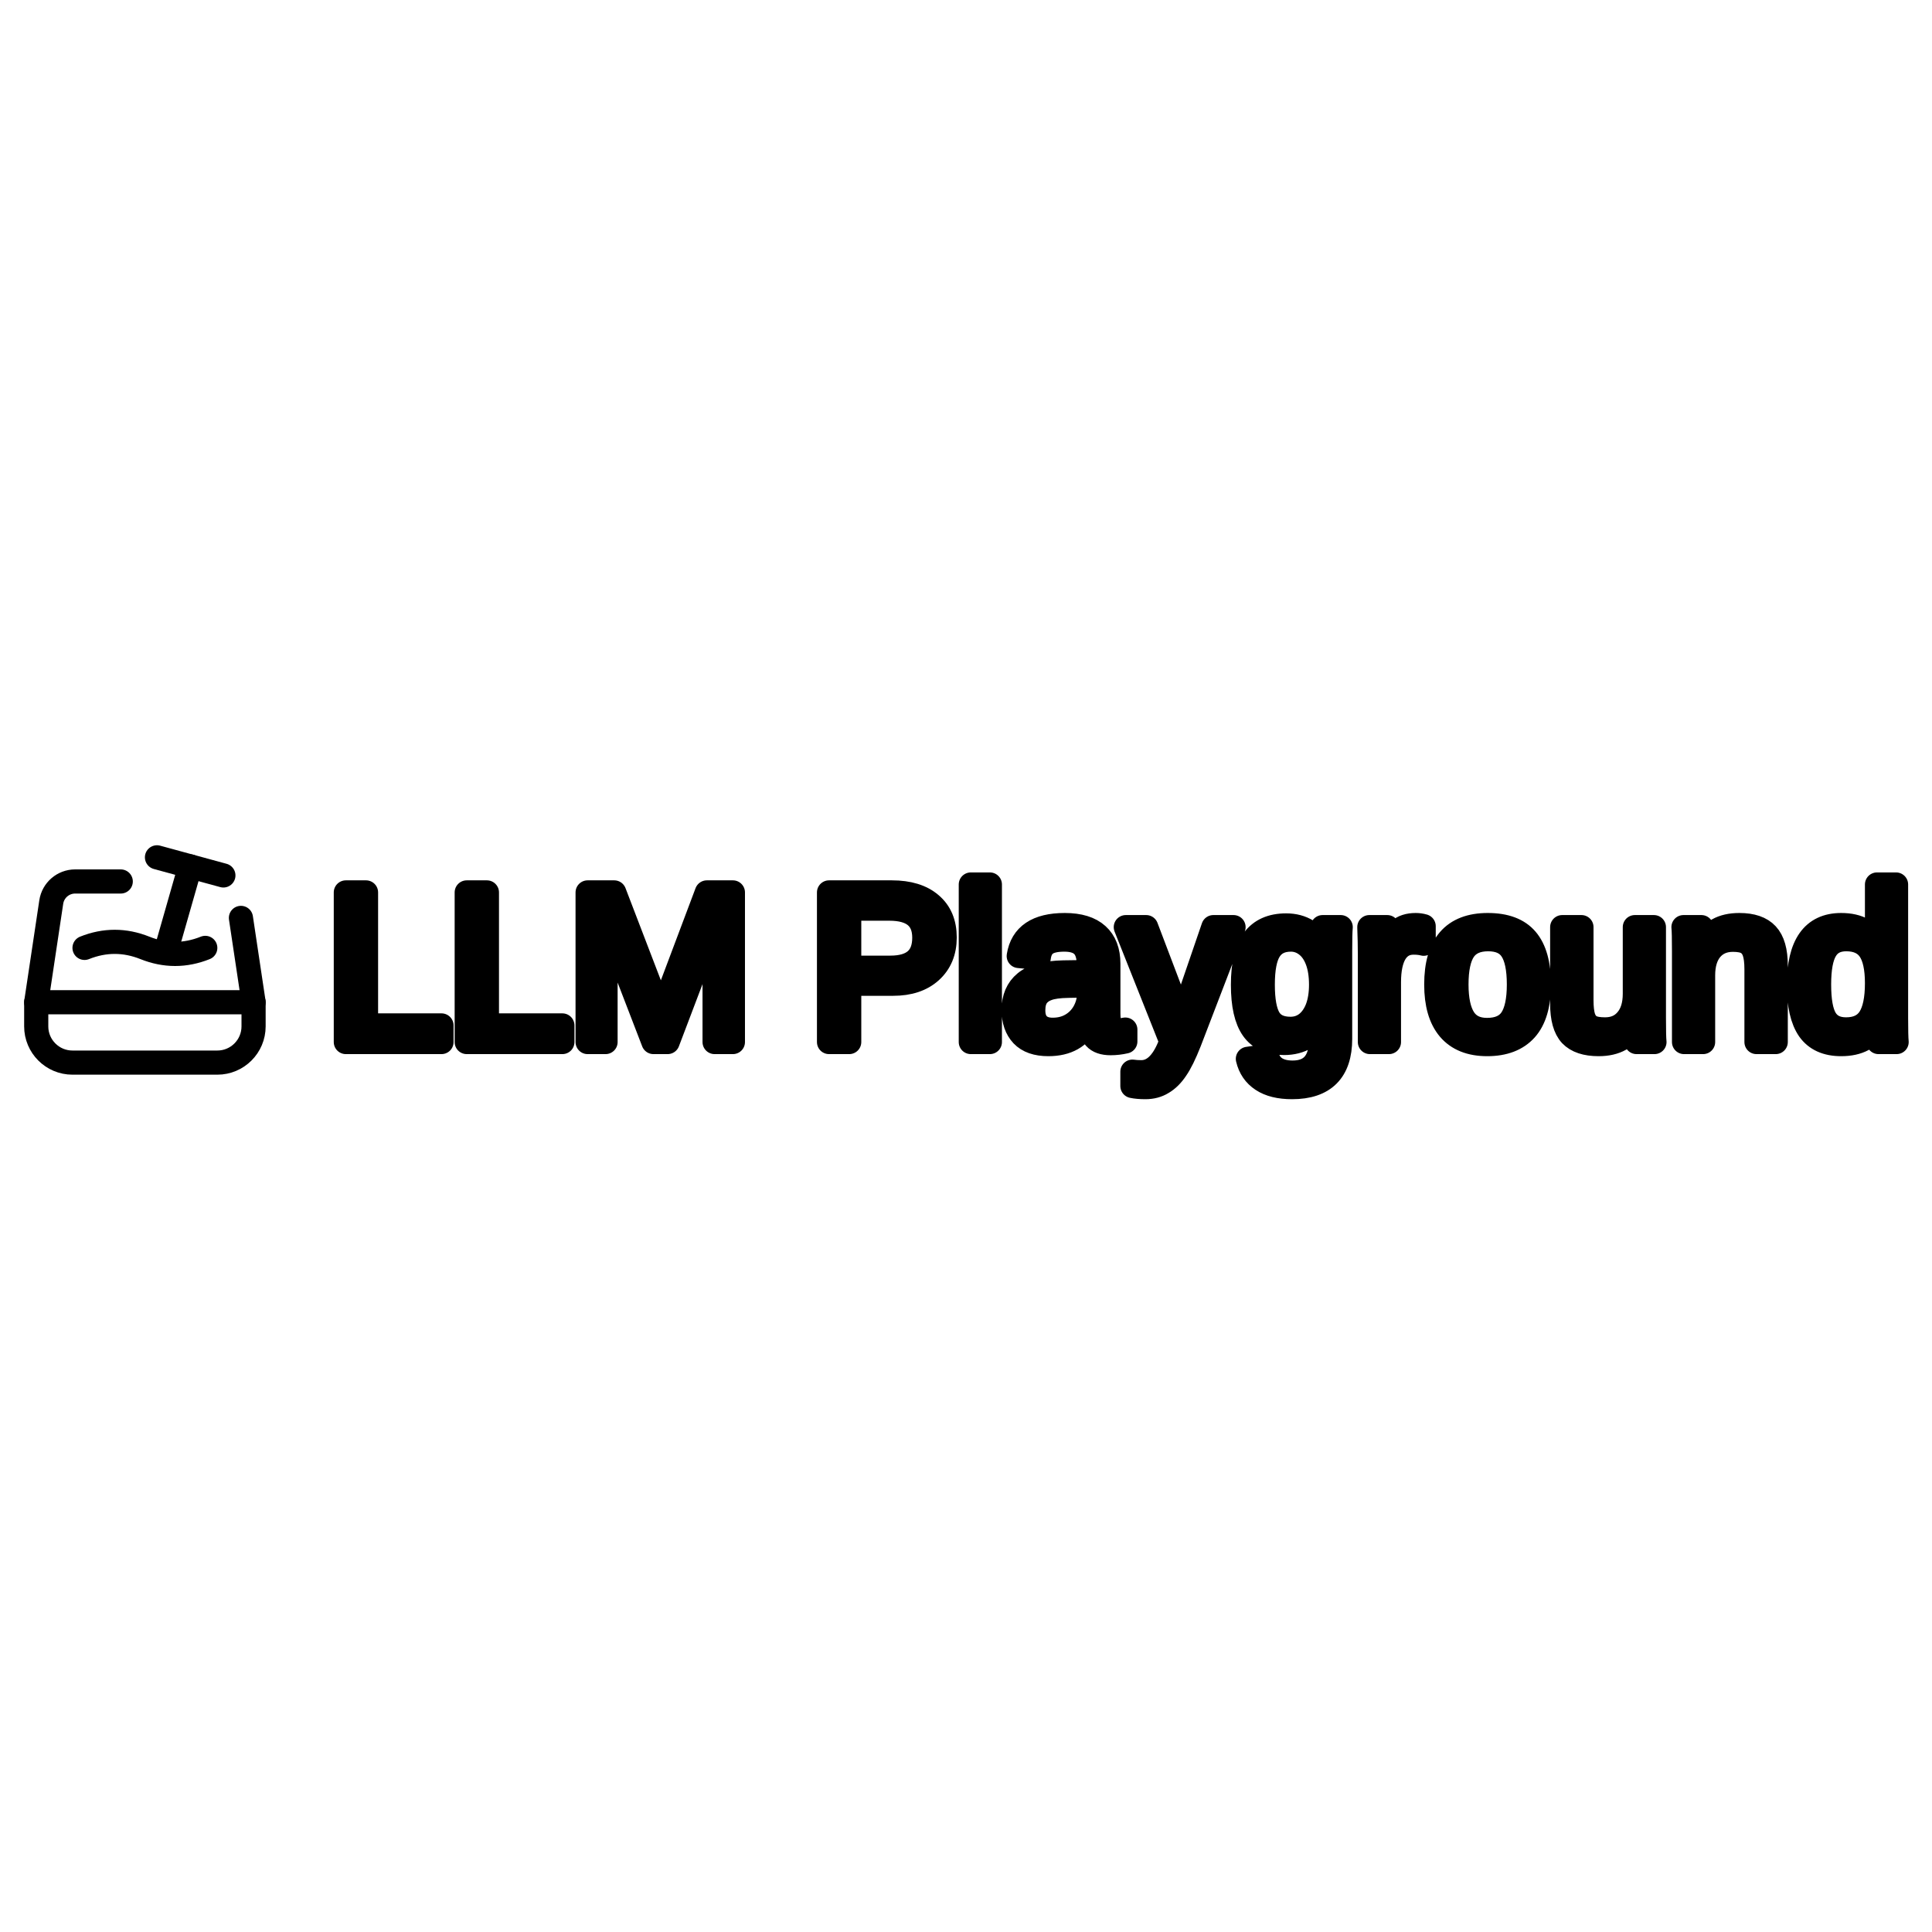
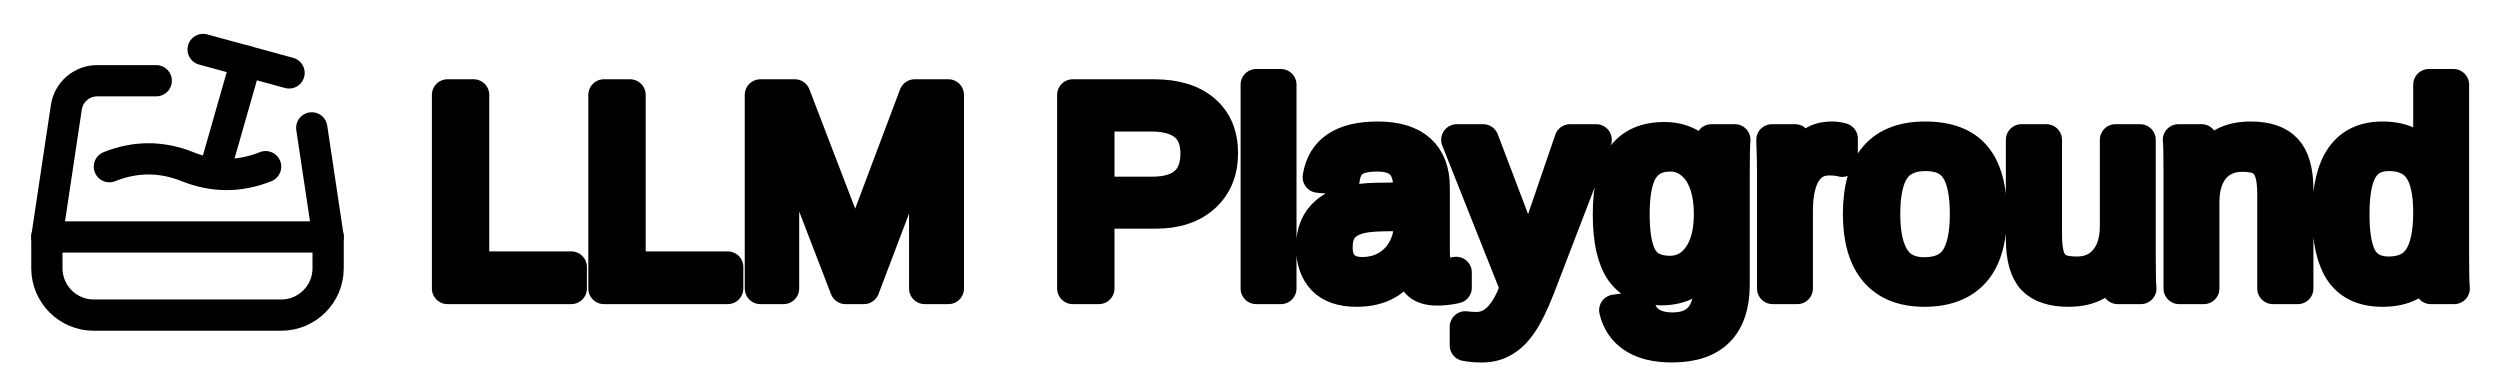
- <svg xmlns="http://www.w3.org/2000/svg" stroke="currentColor" fill="none" stroke-width="2" viewBox="0 0 160 24" stroke-linecap="round" stroke-linejoin="round" height="200px" width="200px">
+ <svg xmlns="http://www.w3.org/2000/svg" stroke="currentColor" fill="none" stroke-width="2" viewBox="0 0 160 24" stroke-linecap="round" stroke-linejoin="round" height="73px" width="480px">
  <path d="M19.953 8.017l1.047 6.983v2a3 3 0 0 1 -3 3h-12a3 3 0 0 1 -3 -3v-2l1.245 -8.297a2 2 0 0 1 1.977 -1.703h3.778" />
  <path d="M3 15h18" />
  <path d="M13 3l5.5 1.5" />
  <path d="M15.75 3.75l-2 7" />
  <path d="M7 10.5c1.667 -.667 3.333 -.667 5 0c1.667 .667 3.333 .667 5 0" />
  <text style="font-size: 18px; font-family:Arial;" x="27.157" y="18.297">LLM Playground</text>
</svg>
